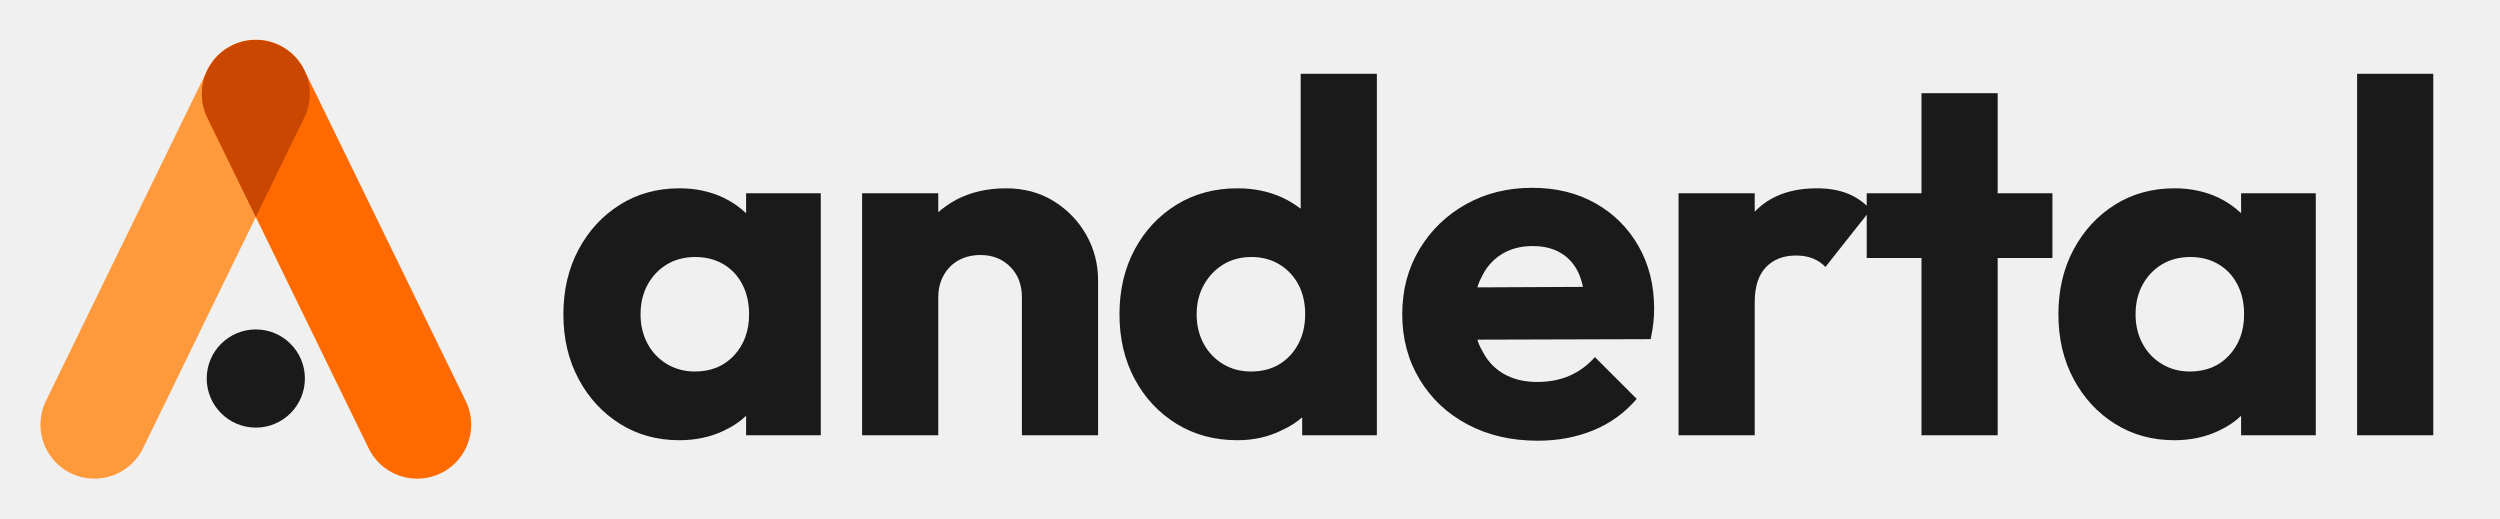
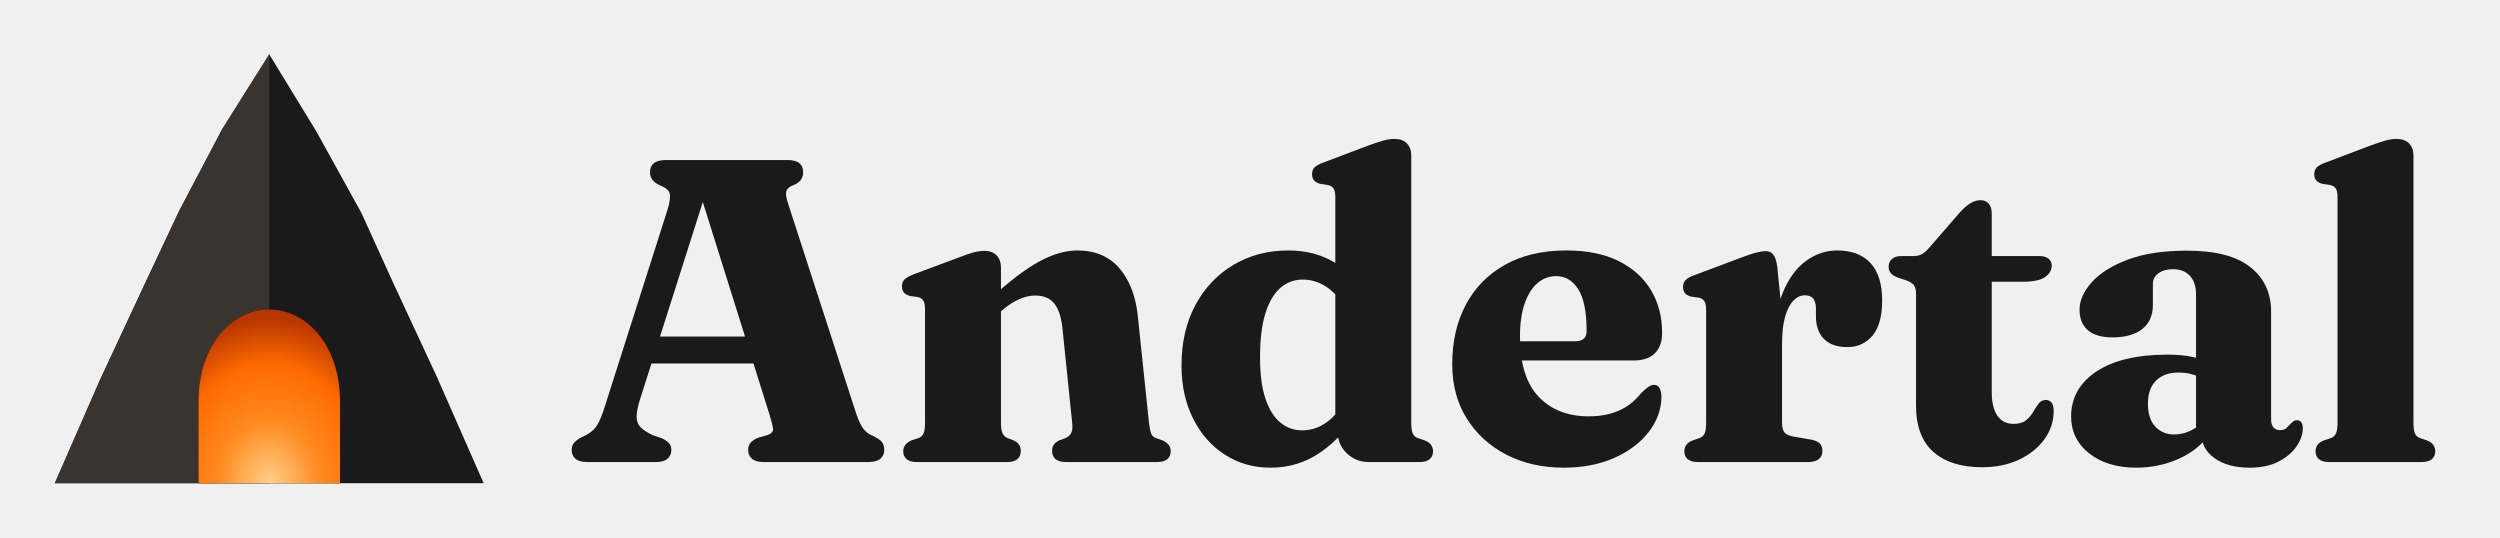
- <svg xmlns="http://www.w3.org/2000/svg" viewBox="-24 -262.275 1506.51 312.75" width="1506.51" height="312.75">
-   <g transform="translate(0 -293.00) scale(0.7395) translate(-80 0)">
+ <svg xmlns="http://www.w3.org/2000/svg" viewBox="-25.2 -214.2 1158.5 249.2" width="1158" height="249">
+   <g transform="translate(-27.83 -212.86) scale(0.497)">
    <defs>
-       <mask id="kf" maskUnits="userSpaceOnUse">
-         <path d="M124.5 387.6 L256 118" stroke="#fff" stroke-width="88" stroke-linecap="round" />
-       </mask>
+       <radialGradient id="kg" cx="50%" cy="100%" r="95%">
+         <stop offset="0" stop-color="#FFD08A" />
+         <stop offset=".38" stop-color="#FF8A1F" />
+         <stop offset=".72" stop-color="#FF6A00" />
+         <stop offset="1" stop-color="#B83600" />
+       </radialGradient>
+       <clipPath id="kc">
+         <path d="M256 48 L300 120 L342 196 L372 262 L412 348 L456 448 L56 448 L98 352 L140 262 L172 194 L212 118 Z" />
+       </clipPath>
    </defs>
-     <path d="M124.5 387.6 L256 118" fill="none" stroke="#FF9A3C" stroke-width="88" stroke-linecap="round" />
-     <path d="M387.5 387.6 L256 118" fill="none" stroke="#FF6A00" stroke-width="88" stroke-linecap="round" />
-     <g mask="url(#kf)">
-       <path d="M387.5 387.6 L256 118" fill="none" stroke="#C94700" stroke-width="88" stroke-linecap="round" />
+     <g>
+       <g clip-path="url(#kc)">
+         <path d="M256 48 L300 120 L342 196 L372 262 L412 348 L456 448 L56 448 L98 352 L140 262 L172 194 L212 118 Z" fill="#1A1A1A" />
+         <path d="M256 48 L212 118 L172 194 L140 262 L98 352 L56 448 L256 448 Z" fill="#3A3430" />
+       </g>
+       <path d="M190 448 V372 C190 318 222 286 256 286 C290 286 322 318 322 372 V448 Z" fill="#120C08" />
    </g>
-     <circle cx="256" cy="350" r="40" fill="#1A1A1A" />
+     <path d="M190 448 V372 C190 318 222 286 256 286 C290 286 322 318 322 372 V448 Z" fill="url(#kg)" />
  </g>
-   <path class="" d="M77.1 3.0Q57.0 3.0 41.25 -6.9Q25.5 -16.8 16.35 -33.9Q7.2 -51.0 7.2 -72.9Q7.2 -94.8 16.35 -111.9Q25.5 -129.0 41.25 -138.9Q57.0 -148.8 77.1 -148.8Q91.8 -148.8 103.8 -143.1Q111.3 -139.5 117.3 -133.8V-145.8H162.3V0.0H117.3V-11.7Q111.6 -6.3 103.8 -2.7Q91.8 3.0 77.1 3.0ZM86.4 -38.4Q101.1 -38.4 110.1 -48.15Q119.1 -57.9 119.1 -72.9Q119.1 -83.1 115.05 -90.9Q111.0 -98.7 103.65 -103.05Q96.3 -107.4 86.7 -107.4Q77.1 -107.4 69.75 -103.05Q62.4 -98.7 58.05 -90.9Q53.7 -83.1 53.7 -72.9Q53.7 -63.0 57.9 -55.2Q62.1 -47.4 69.6 -42.9Q77.1 -38.4 86.4 -38.4ZM283.5 0.0V-83.1Q283.5 -94.5 276.45 -101.55Q269.4 -108.6 258.6 -108.6Q251.1 -108.6 245.4 -105.45Q239.7 -102.3 236.4 -96.45Q233.1 -90.6 233.1 -83.1V0.0H187.2V-145.8H233.1V-134.4Q237.9 -138.6 243.9 -141.9Q257.1 -148.8 273.9 -148.8Q290.1 -148.8 302.55 -141.15Q315.0 -133.5 322.2 -120.9Q329.4 -108.3 329.4 -93.3V0.0ZM413.4 3.0Q392.7 3.0 376.65 -6.9Q360.6 -16.8 351.45 -33.9Q342.3 -51.0 342.3 -72.9Q342.3 -94.8 351.45 -111.9Q360.6 -129.0 376.65 -138.9Q392.7 -148.8 413.4 -148.8Q428.4 -148.8 440.7 -143.1Q446.4 -140.4 451.5 -136.5V-217.8H497.4V0.0H452.4V-10.8Q447.3 -6.3 440.7 -3.3Q428.4 3.0 413.4 3.0ZM421.5 -38.4Q431.4 -38.4 438.6 -42.75Q445.8 -47.1 450.0 -54.9Q454.2 -62.7 454.2 -72.9Q454.2 -83.1 450.15 -90.75Q446.1 -98.4 438.75 -102.9Q431.4 -107.4 421.8 -107.4Q412.2 -107.4 404.85 -102.9Q397.5 -98.4 393.15 -90.6Q388.8 -82.8 388.8 -72.9Q388.8 -63.0 393.0 -55.2Q397.2 -47.4 404.7 -42.9Q412.2 -38.4 421.5 -38.4ZM594.3 3.3Q570.6 3.3 552.15 -6.45Q533.7 -16.2 523.2 -33.6Q512.7 -51.0 512.7 -72.9Q512.7 -94.8 523.05 -112.05Q533.4 -129.3 551.1 -139.2Q568.8 -149.1 591.0 -149.1Q612.6 -149.1 629.1 -139.8Q645.6 -130.5 655.05 -114.0Q664.5 -97.5 664.5 -76.2Q664.5 -72.3 664.05 -67.95Q663.6 -63.6 662.4 -57.9L558.0 -57.6Q558.9 -54.3 560.7 -51.3Q565.2 -42.0 573.75 -37.05Q582.3 -32.1 594.0 -32.1Q604.8 -32.1 613.5 -35.85Q622.2 -39.6 628.8 -47.1L654.0 -21.9Q643.2 -9.3 627.9 -3Q612.6 3.3 594.3 3.3ZM558.0 -89.1 621.6 -89.4Q620.7 -93.6 619.2 -97.2Q615.6 -105.3 608.55 -109.65Q601.5 -114.0 591.3 -114.0Q580.5 -114.0 572.55 -109.05Q564.6 -104.1 560.4 -95.1Q558.9 -92.4 558.0 -89.1ZM679.2 0.0V-145.8H725.1V-134.7Q738.6 -148.8 762.6 -148.8Q773.1 -148.8 781.05 -145.65Q789.0 -142.5 795.0 -135.9L767.7 -101.4Q764.7 -104.7 760.2 -106.5Q755.7 -108.3 750.0 -108.3Q738.6 -108.3 731.85 -101.25Q725.1 -94.2 725.1 -80.1V0.0ZM825.6 0.0V-106.8H792.6V-145.8H825.6V-206.1H871.5V-145.8H904.5V-106.8H871.5V0.0ZM978 3.0Q957.9 3.0 942.15 -6.9Q926.4 -16.8 917.25 -33.9Q908.1 -51.0 908.1 -72.9Q908.1 -94.8 917.25 -111.9Q926.4 -129.0 942.15 -138.9Q957.9 -148.8 978 -148.8Q992.7 -148.8 1004.7 -143.1Q1012.2 -139.5 1018.2 -133.8V-145.8H1063.2V0.0H1018.2V-11.7Q1012.5 -6.3 1004.7 -2.7Q992.7 3.0 978 3.0ZM987.3 -38.4Q1002 -38.4 1011 -48.15Q1020 -57.9 1020 -72.9Q1020 -83.1 1015.95 -90.9Q1011.9 -98.7 1004.55 -103.05Q997.2 -107.4 987.6 -107.4Q978 -107.4 970.65 -103.05Q963.3 -98.7 958.95 -90.9Q954.6 -83.1 954.6 -72.9Q954.6 -63.0 958.8 -55.2Q963 -47.4 970.5 -42.9Q978 -38.4 987.3 -38.4ZM1088.1 0.0V-217.8H1134.0V0.0Z" fill="#1A1A1A" transform="translate(308.3 0)" />
+   <g fill="#1A1A1A" transform="translate(236.8 0)">
+     <g>
+       <path d="M35.2 -58.2H93.8L94.1 -45.7H34.7ZM49.0 -5.6Q49.0 -3.1 47.25 -1.55Q45.5 0.0 41.8 0.0H10.0Q6.4 0.0 4.6 -1.5Q2.8 -3.0 2.8 -5.6Q2.8 -7.4 3.75 -8.7Q4.7 -10.0 7.0 -11.3L9.6 -12.6Q12.8 -14.3 14.55 -17.0Q16.3 -19.7 18.4 -26.5L47.2 -116.9Q48.8 -122.1 48.25 -124.4Q47.7 -126.7 44.1 -128.1Q41.4 -129.3 40.25 -130.8Q39.1 -132.3 39.1 -134.4Q39.1 -137.1 40.9 -138.55Q42.7 -140.0 46.4 -140.0H102.9Q106.6 -140.0 108.35 -138.55Q110.1 -137.1 110.1 -134.4Q110.1 -132.2 108.95 -130.7Q107.8 -129.2 105.4 -128.3Q102.8 -127.3 102.3 -125.55Q101.8 -123.8 103.1 -119.9L134.0 -24.6Q135.8 -18.8 137.55 -16.1Q139.3 -13.4 142.3 -12.2Q145.5 -10.7 146.6 -9.3Q147.7 -7.9 147.7 -5.6Q147.7 -3.1 145.9 -1.55Q144.1 0.0 140.4 0.0H91.9Q88.1 0.0 86.35 -1.55Q84.6 -3.1 84.6 -5.6Q84.6 -7.7 85.75 -9.0Q86.9 -10.3 89.3 -11.3L93.8 -12.6Q96.4 -13.6 96.15 -15.5Q95.9 -17.4 94.6 -21.7L62.1 -125.3L65.9 -127.8L34.3 -28.5Q32.9 -23.9 32.9 -21.0Q32.9 -18.1 34.7 -16.2Q36.5 -14.3 40.3 -12.5L44.4 -11.1Q46.5 -10.2 47.75 -8.95Q49.0 -7.7 49.0 -5.6Z" />
+       <path d="M201.8 -90.3V-18.3Q201.8 -14.8 202.55 -13.3Q203.3 -11.8 204.9 -11.1L207.8 -10.0Q211.0 -8.4 211.0 -5.3Q211.0 0.0 204.5 0.0H162.9Q159.6 0.0 158.05 -1.35Q156.5 -2.7 156.5 -5.0Q156.5 -6.7 157.45 -7.95Q158.4 -9.2 160.4 -10.1L163.5 -11.1Q165.2 -11.7 165.9 -13.25Q166.6 -14.8 166.6 -18.3V-70.8Q166.6 -73.6 165.8 -74.85Q165.0 -76.1 163.3 -76.5L159.6 -77.0Q157.6 -77.6 156.75 -78.65Q155.9 -79.7 155.9 -81.4Q155.9 -83.4 157.05 -84.6Q158.2 -85.8 161.2 -87.0L181.9 -94.7Q186.2 -96.4 188.95 -97.15Q191.7 -97.9 194.1 -97.9Q197.9 -97.9 199.85 -95.75Q201.8 -93.6 201.8 -90.3ZM198.5 -67.0 193.3 -72.5 196.7 -75.6Q210.0 -87.8 219.5 -92.95Q229.0 -98.1 237.2 -98.1Q249.8 -98.1 256.9 -89.6Q264.0 -81.1 265.3 -67.1L270.4 -18.4Q270.8 -14.9 271.4 -13.3Q272.0 -11.7 273.7 -11.1L276.6 -10.1Q278.6 -9.2 279.55 -7.95Q280.5 -6.7 280.5 -5.0Q280.5 -2.7 278.95 -1.35Q277.4 0.0 274.1 0.0H232.1Q225.5 0.0 225.5 -5.3Q225.5 -8.4 228.7 -10.0L231.7 -11.1Q233.4 -11.8 234.3 -13.35Q235.2 -14.9 234.8 -18.4L230.3 -62.1Q229.5 -69.7 226.55 -73.45Q223.6 -77.2 217.7 -77.2Q214.1 -77.2 210.15 -75.45Q206.2 -73.7 202.3 -70.3Z" />
+       <path d="M357.9 -17.1 356.8 -17.4V-122.8Q356.8 -125.6 356.0 -126.8Q355.2 -128.0 353.5 -128.4L349.7 -129.0Q347.8 -129.5 346.9 -130.6Q346.0 -131.7 346.0 -133.4Q346.0 -135.4 347.15 -136.6Q348.3 -137.8 351.4 -138.9L372.0 -146.7Q376.4 -148.3 379.1 -149.05Q381.8 -149.8 384.3 -149.8Q388.0 -149.8 390.0 -147.7Q392.0 -145.6 392.0 -142.2V-18.3Q392.0 -14.8 392.7 -13.25Q393.4 -11.7 395.1 -11.1L398.1 -10.1Q400.2 -9.3 401.15 -8.0Q402.1 -6.7 402.1 -5.0Q402.1 -2.7 400.55 -1.35Q399.0 0.0 395.6 0.0H372.3Q366.4 0.0 362.15 -4.05Q357.9 -8.1 357.9 -14.1ZM285.5 -44.8Q285.5 -60.9 292.0 -72.9Q298.5 -84.9 309.7 -91.5Q320.9 -98.1 335.0 -98.1Q347.0 -98.1 356.05 -92.75Q365.1 -87.4 371.3 -76.9L362.6 -70.4Q357.8 -77.8 352.7 -81.2Q347.6 -84.6 341.7 -84.6Q335.9 -84.6 331.45 -80.85Q327.0 -77.1 324.45 -69.15Q321.9 -61.2 321.9 -48.5Q321.9 -36.7 324.45 -29.25Q327.0 -21.8 331.4 -18.25Q335.8 -14.7 341.4 -14.7Q347.8 -14.7 353.2 -18.75Q358.6 -22.8 363.3 -31.5L369.0 -25.3Q360.9 -12.3 350.4 -4.85Q339.9 2.6 326.8 2.6Q314.9 2.6 305.55 -3.45Q296.2 -9.5 290.85 -20.2Q285.5 -30.9 285.5 -44.8Z" />
+       <path d="M508.3 -59.8Q508.3 -53.7 504.9 -50.4Q501.5 -47.1 495.2 -47.1H434.3V-56.0H468.1Q473.3 -56.0 473.3 -60.9Q473.3 -73.9 469.45 -80.05Q465.6 -86.2 459.2 -86.2Q454.3 -86.2 450.55 -83.0Q446.8 -79.8 444.6 -73.55Q442.4 -67.3 442.4 -58.2Q442.4 -39.4 451.05 -30.3Q459.7 -21.2 474.3 -21.2Q482.1 -21.2 488.15 -23.8Q494.2 -26.4 498.6 -32.0Q500.9 -34.2 502.15 -35.0Q503.4 -35.8 504.6 -35.8Q506.4 -35.8 507.2 -34.1Q508.0 -32.4 508.0 -30.0Q507.8 -21.3 502.0 -13.85Q496.2 -6.4 486.05 -1.9Q475.9 2.6 462.7 2.6Q447.8 2.6 436.15 -3.4Q424.5 -9.4 417.75 -20.15Q411.0 -30.9 411.0 -45.4Q411.0 -61.1 417.3 -72.95Q423.6 -84.8 435.45 -91.45Q447.3 -98.1 463.9 -98.1Q478.3 -98.1 488.2 -93.15Q498.1 -88.2 503.2 -79.6Q508.3 -71.0 508.3 -59.8Z" />
+       <path d="M560.2 -53.8Q560.2 -68.7 564.25 -78.55Q568.3 -88.4 575.0 -93.25Q581.7 -98.1 589.4 -98.1Q599.5 -98.1 604.9 -92.25Q610.3 -86.4 610.3 -74.9Q610.3 -63.9 605.8 -58.6Q601.3 -53.3 594.2 -53.3Q587.0 -53.3 583.3 -57.1Q579.6 -60.9 579.6 -67.6V-71.5Q579.5 -74.4 578.3 -75.85Q577.1 -77.3 574.4 -77.3Q571.6 -77.3 569.25 -74.95Q566.9 -72.6 565.4 -67.7Q563.9 -62.8 563.9 -54.8ZM561.7 -90.3 563.9 -68.3V-18.3Q563.9 -15.2 564.95 -13.8Q566.0 -12.4 569.3 -11.8L577.4 -10.4Q580.1 -9.9 581.35 -8.65Q582.6 -7.4 582.6 -5.1Q582.6 -2.7 580.9 -1.35Q579.2 0.0 576.0 0.0H525.0Q521.7 0.0 520.15 -1.35Q518.6 -2.7 518.6 -5.0Q518.6 -6.7 519.55 -8.0Q520.5 -9.3 522.6 -10.1L525.6 -11.1Q527.3 -11.7 528.0 -13.25Q528.7 -14.8 528.7 -18.3V-70.5Q528.7 -73.3 527.9 -74.55Q527.1 -75.8 525.4 -76.2L521.7 -76.7Q519.7 -77.3 518.85 -78.35Q518.0 -79.4 518.0 -81.1Q518.0 -83.1 519.15 -84.35Q520.3 -85.6 523.4 -86.7L543.4 -94.2Q549.4 -96.5 552.05 -97.15Q554.7 -97.8 556.2 -97.8Q558.6 -97.8 559.9 -96.1Q561.2 -94.4 561.7 -90.3Z" />
+       <path d="M621.6 -84.2 617.6 -85.5Q615.3 -86.4 614.3 -87.6Q613.3 -88.8 613.3 -90.5Q613.3 -92.9 614.9 -94.2Q616.5 -95.5 619.2 -95.5H625.0Q627.1 -95.5 628.75 -96.4Q630.4 -97.3 632.5 -99.8L646.3 -115.7Q648.9 -118.6 651.25 -120.0Q653.6 -121.4 655.9 -121.4Q658.3 -121.4 659.7 -119.8Q661.1 -118.2 661.1 -115.2V-32.4Q661.1 -25.2 663.75 -21.45Q666.4 -17.7 671.2 -17.7Q674.9 -17.7 676.95 -19.35Q679.0 -21.0 680.25 -23.15Q681.5 -25.3 682.75 -27.0Q684.0 -28.7 686.1 -28.8Q687.8 -28.8 688.8 -27.6Q689.8 -26.4 689.8 -23.6Q689.8 -16.5 685.55 -10.6Q681.3 -4.7 673.8 -1.15Q666.3 2.4 656.7 2.4Q642.1 2.4 634.05 -4.7Q626.0 -11.8 626.0 -26.3V-78.0Q626.0 -80.8 624.95 -82.05Q623.9 -83.3 621.6 -84.2ZM648.3 -83.6V-95.5H683.1Q685.8 -95.5 687.35 -94.35Q688.9 -93.2 688.9 -91.1Q688.9 -87.9 685.8 -85.75Q682.7 -83.6 675.6 -83.6Z" />
+       <path d="M758.3 -13.2V-15.3L755.8 -15.6V-77.8Q755.8 -83.2 753.0 -86.3Q750.2 -89.4 745.2 -89.4Q740.9 -89.4 738.35 -87.5Q735.8 -85.6 735.8 -82.7V-72.8Q735.8 -65.6 730.9 -61.7Q726.0 -57.8 717.1 -57.8Q709.5 -57.8 705.65 -61.15Q701.8 -64.5 701.8 -70.6Q701.8 -77.0 707.4 -83.3Q713.0 -89.6 724.05 -93.8Q735.1 -98.0 751.6 -98.0Q771.3 -98.0 780.95 -90.4Q790.6 -82.8 790.6 -69.7V-19.8Q790.6 -17.4 791.65 -16.1Q792.7 -14.8 794.7 -14.8Q796.7 -14.8 797.75 -15.8Q798.8 -16.8 799.7 -17.8Q800.3 -18.4 800.95 -18.9Q801.6 -19.4 802.5 -19.4Q804.0 -19.4 804.65 -18.35Q805.3 -17.3 805.3 -15.6Q805.3 -11.7 802.55 -7.5Q799.8 -3.3 794.3 -0.35Q788.8 2.6 780.6 2.6Q770.6 2.6 764.45 -1.75Q758.3 -6.1 758.3 -13.2ZM697.9 -21.1Q697.9 -34.2 709.65 -42.0Q721.4 -49.8 742.6 -49.8Q748.8 -49.8 753.6 -48.85Q758.4 -47.9 761.7 -46.2L758.9 -38.7Q756.2 -40.1 753.5 -40.8Q750.8 -41.5 747.6 -41.5Q741.0 -41.5 737.25 -37.75Q733.5 -34.0 733.5 -27.1Q733.5 -20.1 736.9 -16.45Q740.3 -12.8 745.7 -12.8Q749.8 -12.8 753.6 -14.7Q757.4 -16.6 759.7 -19.7L762.0 -12.9Q756.8 -5.5 747.65 -1.45Q738.5 2.6 728.1 2.6Q714.6 2.6 706.25 -4.05Q697.9 -10.7 697.9 -21.1Z" />
+       <path d="M856.6 -142.2V-18.3Q856.6 -14.8 857.3 -13.25Q858.0 -11.7 859.7 -11.1L862.7 -10.1Q864.8 -9.3 865.75 -8.0Q866.7 -6.7 866.7 -5.0Q866.7 -2.7 865.15 -1.35Q863.6 0.0 860.2 0.0H817.7Q814.3 0.0 812.75 -1.35Q811.2 -2.7 811.2 -5.0Q811.2 -6.7 812.15 -8.0Q813.1 -9.3 815.2 -10.1L818.3 -11.1Q819.9 -11.7 820.65 -13.25Q821.4 -14.8 821.4 -18.3V-122.8Q821.4 -125.6 820.6 -126.8Q819.8 -128.0 818.1 -128.4L814.3 -129.0Q812.4 -129.5 811.5 -130.6Q810.6 -131.7 810.6 -133.4Q810.6 -135.4 811.75 -136.6Q812.9 -137.8 816.0 -138.9L836.6 -146.7Q841.2 -148.4 843.85 -149.1Q846.5 -149.8 848.6 -149.8Q852.6 -149.8 854.6 -147.7Q856.6 -145.6 856.6 -142.2Z" />
+     </g>
+   </g>
</svg>
